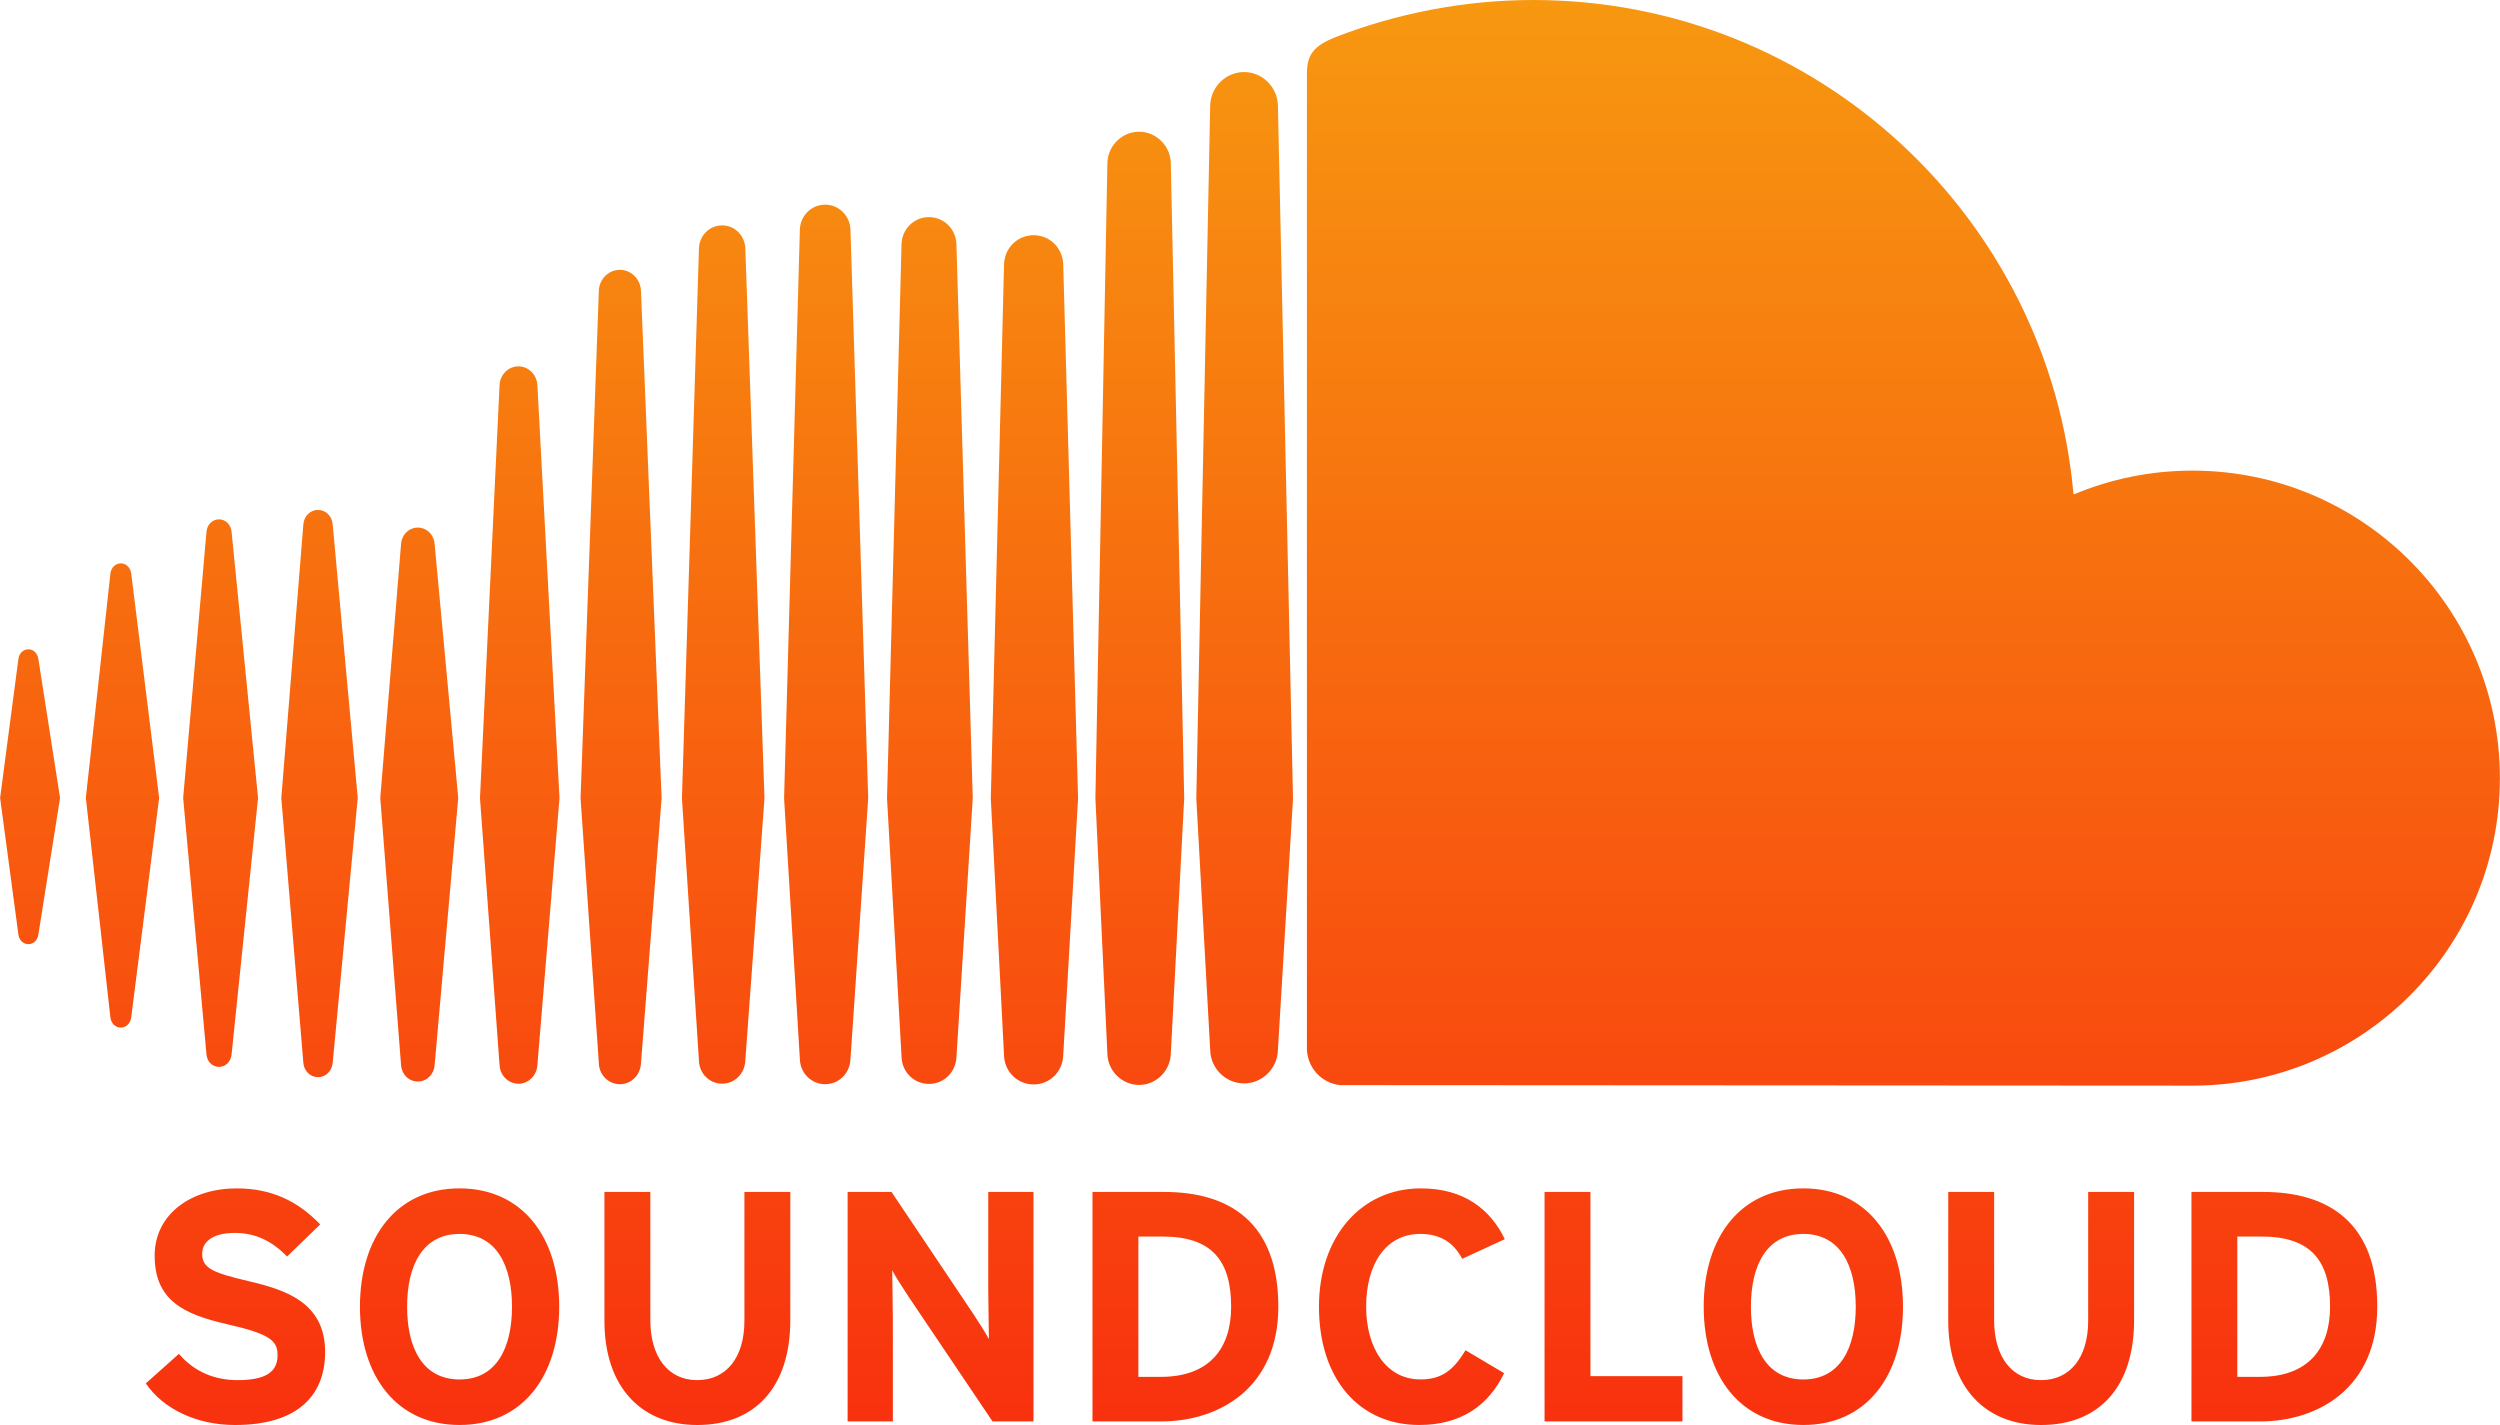
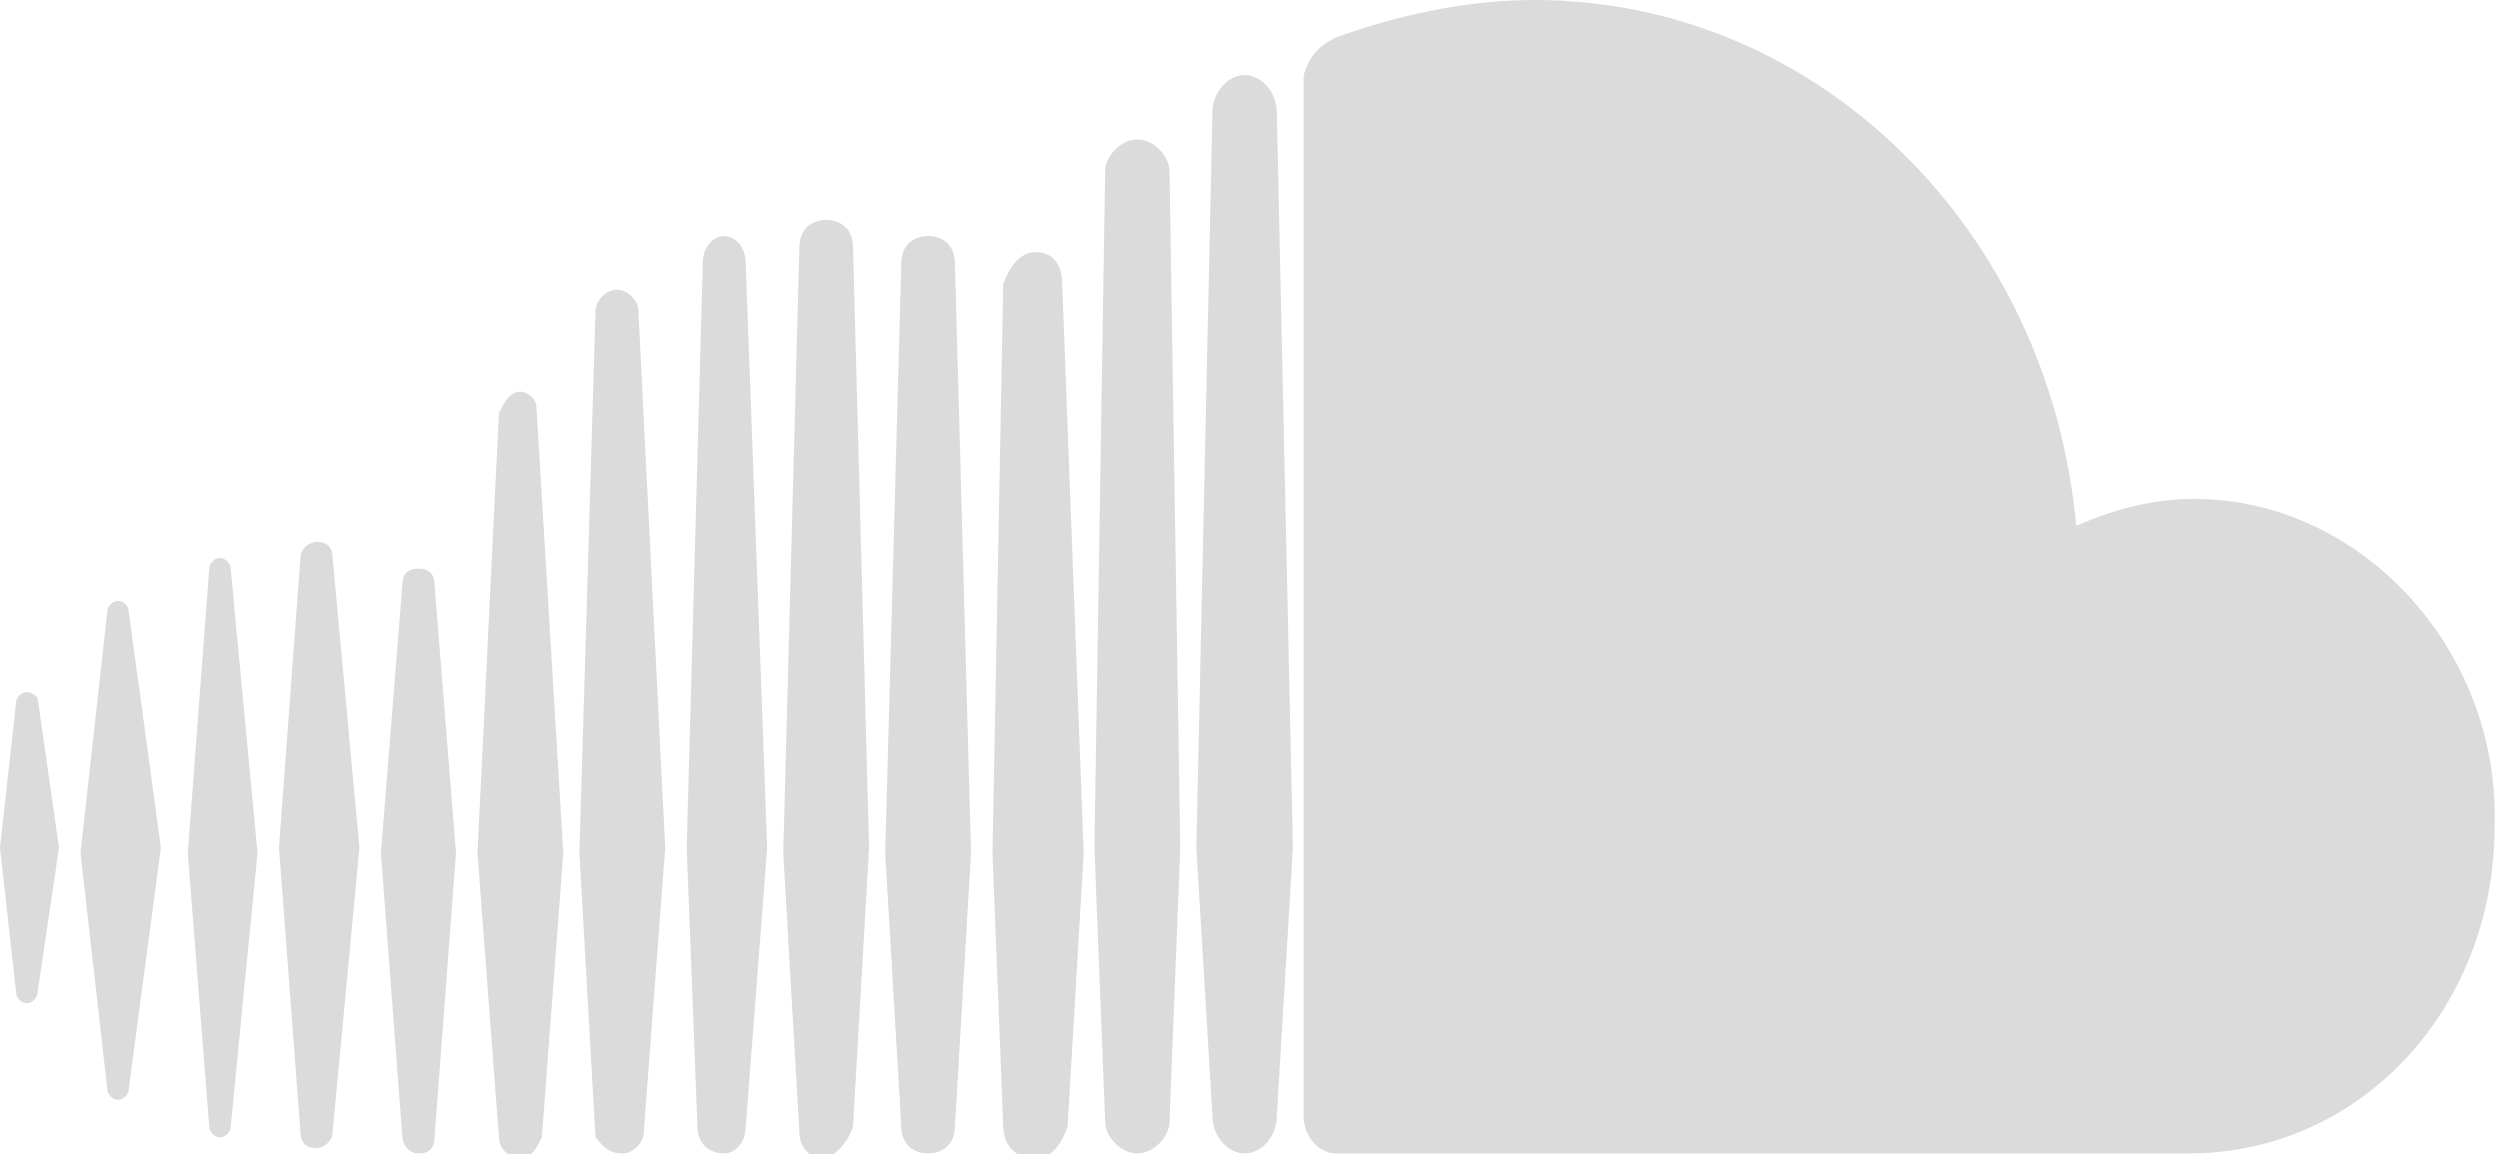
- <svg xmlns="http://www.w3.org/2000/svg" width="2500" height="1425" viewBox="15.583 15.334 989.654 564.151">
-   <linearGradient id="a" gradientUnits="userSpaceOnUse" x1="-916.598" y1="1716.657" x2="-916.598" y2="1663.651" gradientTransform="matrix(10.6432 0 0 -10.6432 10265.9 18285.979)">
-     <stop offset="0" stop-color="#f79810" />
-     <stop offset="1" stop-color="#f8310e" />
-   </linearGradient>
-   <path d="M26.791 272.388c-2.065 0-3.704 1.597-3.971 3.874l-7.237 54.972 7.237 54.025c.267 2.277 1.905 3.863 3.971 3.863 2 0 3.629-1.575 3.948-3.843v-.011.011l8.578-54.046-8.578-54.982c-.309-2.267-1.958-3.863-3.948-3.863zm40.699-30.035c-.341-2.362-2.033-3.991-4.119-3.991-2.097 0-3.832 1.682-4.119 3.991 0 .021-9.728 88.881-9.728 88.881l9.728 86.912c.277 2.331 2.012 4.013 4.119 4.013 2.075 0 3.768-1.639 4.108-3.991l11.068-86.934-11.057-88.881zm153.304-81.984c-3.991 0-7.291 3.267-7.482 7.418l-7.748 163.521 7.748 105.676c.202 4.129 3.491 7.386 7.482 7.386 3.97 0 7.259-3.268 7.493-7.407v.032l8.759-105.687-8.759-163.521c-.235-4.151-3.524-7.418-7.493-7.418zm-79.345 56.834c-3.065 0-5.566 2.448-5.812 5.715l-8.727 108.347 8.727 104.824c.234 3.246 2.746 5.694 5.812 5.694 3.033 0 5.534-2.448 5.801-5.694l9.919-104.824-9.919-108.369c-.267-3.245-2.768-5.693-5.801-5.693zM301.427 444.36c4.949 0 8.972-3.992 9.174-9.101l7.6-103.898-7.589-217.706c-.202-5.109-4.226-9.1-9.174-9.1-4.992 0-9.025 4.002-9.186 9.111l-6.737 217.684 6.737 103.941c.16 5.067 4.193 9.069 9.175 9.069zm165.075.49c6.812 0 12.432-5.609 12.559-12.506v.074-.074l5.301-100.919-5.302-251.434c-.117-6.886-5.747-12.505-12.559-12.505-6.822 0-12.452 5.609-12.559 12.516l-4.736 251.338c0 .16 4.736 101.067 4.736 101.067.108 6.833 5.748 12.443 12.56 12.443zm-83.166-.394c5.929 0 10.707-4.758 10.867-10.824v.074l6.449-102.323-6.46-219.281c-.16-6.067-4.938-10.813-10.867-10.813-5.971 0-10.749 4.747-10.877 10.813l-5.736 219.292 5.747 102.302c.128 6.002 4.906 10.76 10.877 10.76zm-202.369-.958c3.523 0 6.376-2.821 6.642-6.535l9.345-105.697-9.345-100.546c-.255-3.714-3.107-6.514-6.642-6.514-3.575 0-6.428 2.82-6.651 6.557l-8.228 100.503 8.228 105.687c.234 3.724 3.075 6.545 6.651 6.545zm-78.716-5.79c2.575 0 4.661-2.033 4.959-4.843l10.494-101.621-10.484-105.452c-.309-2.82-2.395-4.854-4.97-4.854-2.608 0-4.694 2.044-4.96 4.854l-9.238 105.452 9.238 101.6c.256 2.82 2.342 4.864 4.961 4.864zM424.76 108.451c-6.439 0-11.602 5.12-11.729 11.676l-5.236 211.277 5.236 101.663c.128 6.471 5.279 11.591 11.729 11.591 6.428 0 11.559-5.109 11.707-11.665v.085l5.875-101.663-5.875-211.31c-.149-6.534-5.28-11.654-11.707-11.654zM260.961 444.573c4.449 0 8.121-3.63 8.334-8.26l8.174-104.974-8.174-200.921c-.224-4.641-3.885-8.259-8.334-8.259-4.491 0-8.152 3.629-8.344 8.259l-7.237 200.921 7.248 105.017c.18 4.587 3.841 8.217 8.333 8.217zm91.276-9.909v-.054l7.024-103.238-7.024-225.039c-.171-5.587-4.577-9.972-10.016-9.972-5.471 0-9.877 4.374-10.025 9.972l-6.237 225.028 6.247 103.292c.149 5.534 4.556 9.908 10.016 9.908 5.449 0 9.834-4.374 10.016-9.94v.043zm531.284-233.011c-16.678 0-32.589 3.374-47.085 9.451-9.686-109.709-101.685-195.77-213.906-195.77-27.459 0-54.227 5.407-77.865 14.549-9.185 3.555-11.633 7.216-11.718 14.315v386.346c.096 7.45 5.875 13.655 13.145 14.39.309.032 335.248.202 337.42.202 67.222 0 121.726-54.504 121.726-121.736-.001-67.233-54.494-121.747-121.717-121.747zM508.063 43.858c-7.312 0-13.314 6.003-13.421 13.378l-5.492 274.221 5.503 99.524c.096 7.27 6.099 13.262 13.41 13.262 7.29 0 13.293-5.992 13.399-13.368v.117l5.971-99.535-5.971-274.242c-.106-7.354-6.109-13.357-13.399-13.357zM113.884 522.523c-14.4-3.385-18.296-5.194-18.296-10.899 0-4.022 3.246-8.184 12.974-8.184 8.312 0 14.805 3.373 20.638 9.344l13.102-12.707c-8.567-8.951-18.945-14.273-33.079-14.273-17.923 0-32.451 10.122-32.451 26.608 0 17.901 11.687 23.224 28.418 27.108 17.124 3.885 20.243 6.492 20.243 12.335 0 6.876-5.077 9.866-15.827 9.866-8.695 0-16.869-2.98-23.233-10.398L73.269 563.01c6.875 10.122 20.126 16.476 35.292 16.476 24.799 0 35.697-11.676 35.697-28.928.001-19.733-15.964-24.661-30.374-28.035zm83.59-36.719c-24.777 0-39.433 19.201-39.433 46.841 0 27.641 14.655 46.83 39.433 46.83s39.454-19.189 39.454-46.83c0-27.64-14.676-46.841-39.454-46.841zm0 75.652c-14.655 0-20.765-12.591-20.765-28.801 0-16.22 6.109-28.811 20.765-28.811 14.677 0 20.765 12.591 20.765 28.811 0 16.21-6.088 28.801-20.765 28.801zm112.776-23.224c0 14.528-7.152 23.489-18.689 23.489-11.548 0-18.552-9.217-18.552-23.744V487.22h-18.178v51.013c0 26.459 14.805 41.253 36.729 41.253 23.096 0 36.857-15.188 36.857-41.508V487.22H310.25v51.012zm96.533-12.59c0 5.066.255 16.476.255 19.85-1.17-2.342-4.15-6.876-6.354-10.26l-32.195-48.022h-17.381v90.851h17.913v-39.977c0-5.065-.256-16.476-.256-19.85 1.16 2.331 4.161 6.876 6.354 10.261l33.355 49.565h16.22v-90.851h-17.912v38.433h.001zm69.681-38.422h-28.417v90.85h27.107c23.362 0 46.469-13.506 46.469-45.425 0-33.228-19.211-45.425-45.159-45.425zm-1.31 73.203h-8.939v-55.546h9.6c19.211 0 27.13 9.206 27.13 27.768-.001 16.614-8.707 27.778-27.791 27.778zm102.654-56.589c8.174 0 13.367 3.64 16.613 9.866l16.869-7.78c-5.715-11.804-16.103-20.116-33.228-20.116-23.724 0-40.349 19.201-40.349 46.841 0 28.673 15.954 46.83 39.699 46.83 16.486 0 27.385-7.652 33.611-20.499l-15.305-9.089c-4.801 8.057-9.611 11.559-17.785 11.559-13.623 0-21.541-12.464-21.541-28.801-.009-16.859 7.803-28.811 21.416-28.811zm67.381-16.614h-18.168v90.85h54.6v-17.923h-36.432V487.22zm84.294-1.416c-24.798 0-39.454 19.201-39.454 46.841 0 27.641 14.656 46.83 39.454 46.83 24.777 0 39.443-19.189 39.443-46.83.001-27.64-14.666-46.841-39.443-46.841zm0 75.652c-14.677 0-20.765-12.591-20.765-28.801 0-16.22 6.088-28.811 20.765-28.811 14.646 0 20.743 12.591 20.743 28.811 0 16.21-6.097 28.801-20.743 28.801zm112.754-23.224c0 14.528-7.12 23.489-18.668 23.489-11.569 0-18.562-9.217-18.562-23.744V487.22H786.84v51.013c0 26.459 14.794 41.253 36.729 41.253 23.096 0 36.847-15.188 36.847-41.508V487.22h-18.179v51.012zm69.298-51.012h-28.407v90.85h27.108c23.372 0 46.457-13.506 46.457-45.425 0-33.228-19.2-45.425-45.158-45.425zm-1.299 73.203h-8.951v-55.546h9.611c19.189 0 27.107 9.206 27.107 27.768.001 16.614-8.695 27.778-27.767 27.778z" fill="url(#a)" />
+ <svg xmlns="http://www.w3.org/2000/svg" version="1.1" id="Layer_1" x="0px" y="0px" width="46.6px" height="21.5px" viewBox="0 0 46.6 21.5" style="enable-background:new 0 0 46.6 21.5;" xml:space="preserve">
+   <style type="text/css">
+ 	.st0{fill:#DBDBDB;}
+ </style>
+   <path class="st0" d="M0.5,12.9c-0.1,0-0.2,0.1-0.2,0.2L0,15.8l0.3,2.7c0,0.1,0.1,0.2,0.2,0.2c0.1,0,0.2-0.1,0.2-0.2v0v0l0.4-2.7  l-0.4-2.8C0.7,13,0.6,12.9,0.5,12.9L0.5,12.9z M2.4,11.4c0-0.1-0.1-0.2-0.2-0.2c-0.1,0-0.2,0.1-0.2,0.2c0,0-0.5,4.5-0.5,4.5l0.5,4.4  c0,0.1,0.1,0.2,0.2,0.2c0.1,0,0.2-0.1,0.2-0.2L3,15.8L2.4,11.4L2.4,11.4z M9.7,7.3c-0.2,0-0.3,0.2-0.4,0.4l-0.4,8.2l0.4,5.3  c0,0.2,0.2,0.4,0.4,0.4c0.2,0,0.3-0.2,0.4-0.4v0l0.4-5.3L10,7.6C10,7.4,9.8,7.3,9.7,7.3z M5.9,10.1c-0.1,0-0.3,0.1-0.3,0.3l-0.4,5.4  l0.4,5.3c0,0.2,0.1,0.3,0.3,0.3c0.1,0,0.3-0.1,0.3-0.3l0.5-5.3l-0.5-5.4C6.2,10.2,6.1,10.1,5.9,10.1z M13.5,21.5  c0.2,0,0.4-0.2,0.4-0.5l0.4-5.2L13.9,4.9c0-0.3-0.2-0.5-0.4-0.5c-0.2,0-0.4,0.2-0.4,0.5l-0.3,10.9L13,21  C13,21.3,13.2,21.5,13.5,21.5z M21.2,21.5c0.3,0,0.6-0.3,0.6-0.6v0v0l0.2-5.1L21.8,3.2c0-0.3-0.3-0.6-0.6-0.6  c-0.3,0-0.6,0.3-0.6,0.6l-0.2,12.6c0,0,0.2,5.1,0.2,5.1C20.6,21.2,20.9,21.5,21.2,21.5z M17.3,21.5c0.3,0,0.5-0.2,0.5-0.5v0l0.3-5.1  l-0.3-11c0-0.3-0.2-0.5-0.5-0.5c-0.3,0-0.5,0.2-0.5,0.5l-0.3,11l0.3,5.1C16.8,21.3,17,21.5,17.3,21.5L17.3,21.5z M7.8,21.5  c0.2,0,0.3-0.1,0.3-0.3l0.4-5.3l-0.4-5c0-0.2-0.1-0.3-0.3-0.3c-0.2,0-0.3,0.1-0.3,0.3l-0.4,5l0.4,5.3C7.5,21.3,7.6,21.5,7.8,21.5z   M4.1,21.2c0.1,0,0.2-0.1,0.2-0.2l0.5-5.1l-0.5-5.3c0-0.1-0.1-0.2-0.2-0.2c-0.1,0-0.2,0.1-0.2,0.2l-0.4,5.3l0.4,5.1  C3.9,21.1,4,21.2,4.1,21.2L4.1,21.2z M19.3,4.7c-0.3,0-0.5,0.3-0.6,0.6l-0.2,10.6l0.2,5.1c0,0.3,0.2,0.6,0.6,0.6  c0.3,0,0.5-0.3,0.6-0.6v0l0.3-5.1L19.8,5.3C19.8,4.9,19.6,4.7,19.3,4.7L19.3,4.7z M11.6,21.5c0.2,0,0.4-0.2,0.4-0.4l0.4-5.3  L11.9,5.8c0-0.2-0.2-0.4-0.4-0.4c-0.2,0-0.4,0.2-0.4,0.4l-0.3,10.1l0.3,5.3C11.2,21.3,11.3,21.5,11.6,21.5z M15.9,21L15.9,21  l0.3-5.2L15.9,4.6c0-0.3-0.2-0.5-0.5-0.5c-0.3,0-0.5,0.2-0.5,0.5l-0.3,11.3l0.3,5.2c0,0.3,0.2,0.5,0.5,0.5  C15.6,21.5,15.8,21.3,15.9,21L15.9,21L15.9,21z M40.9,9.3c-0.8,0-1.5,0.2-2.2,0.5C38.2,4.3,33.9,0,28.6,0c-1.3,0-2.6,0.3-3.7,0.7  c-0.4,0.2-0.5,0.4-0.6,0.7v19.4c0,0.4,0.3,0.7,0.6,0.7c0,0,15.8,0,15.9,0c3.2,0,5.7-2.7,5.7-6.1C46.6,12.1,44,9.3,40.9,9.3L40.9,9.3  z M23.2,1.4c-0.3,0-0.6,0.3-0.6,0.7l-0.3,13.7l0.3,5c0,0.4,0.3,0.7,0.6,0.7c0.3,0,0.6-0.3,0.6-0.7v0l0.3-5L23.8,2.1  C23.8,1.7,23.5,1.4,23.2,1.4L23.2,1.4z" />
</svg>
